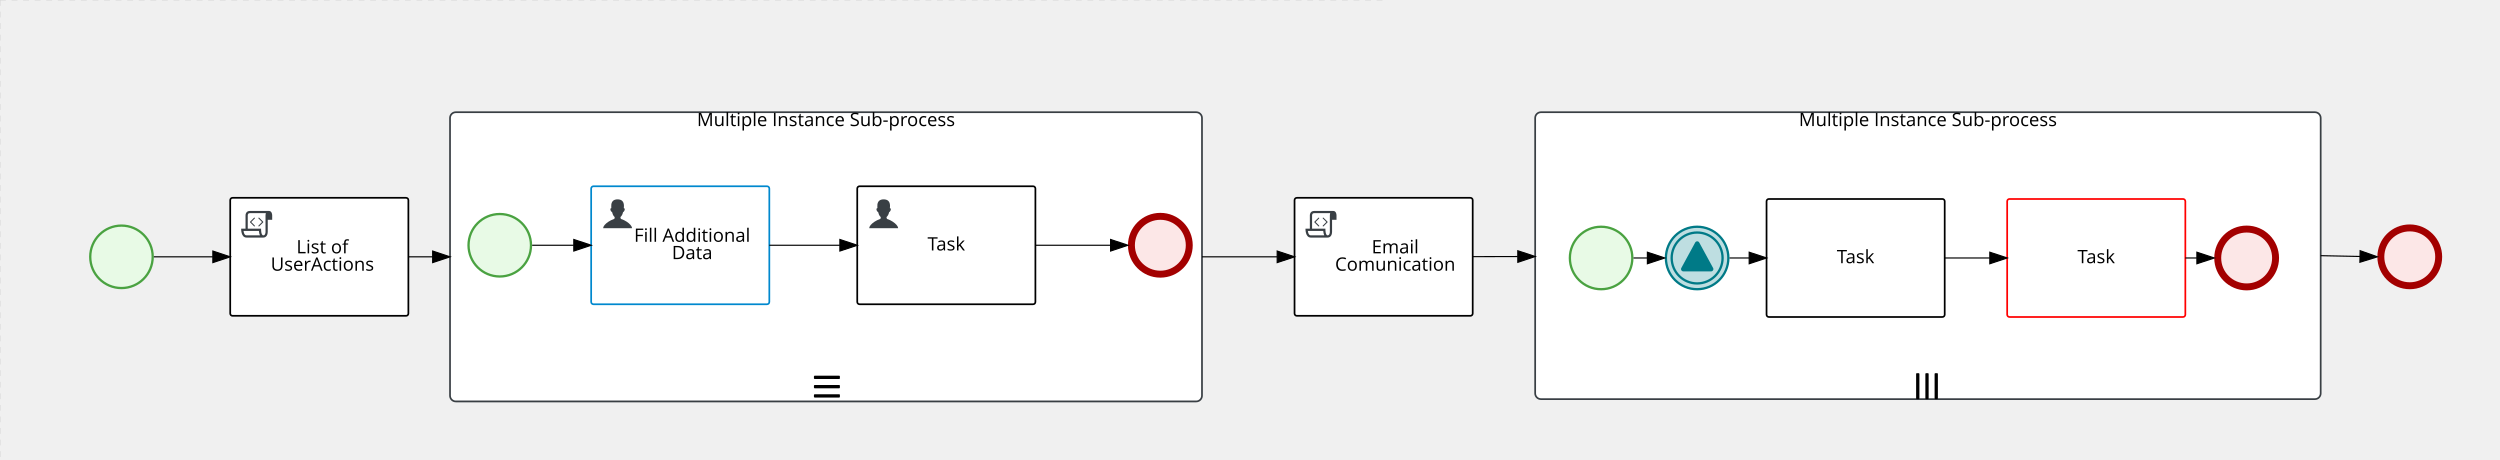
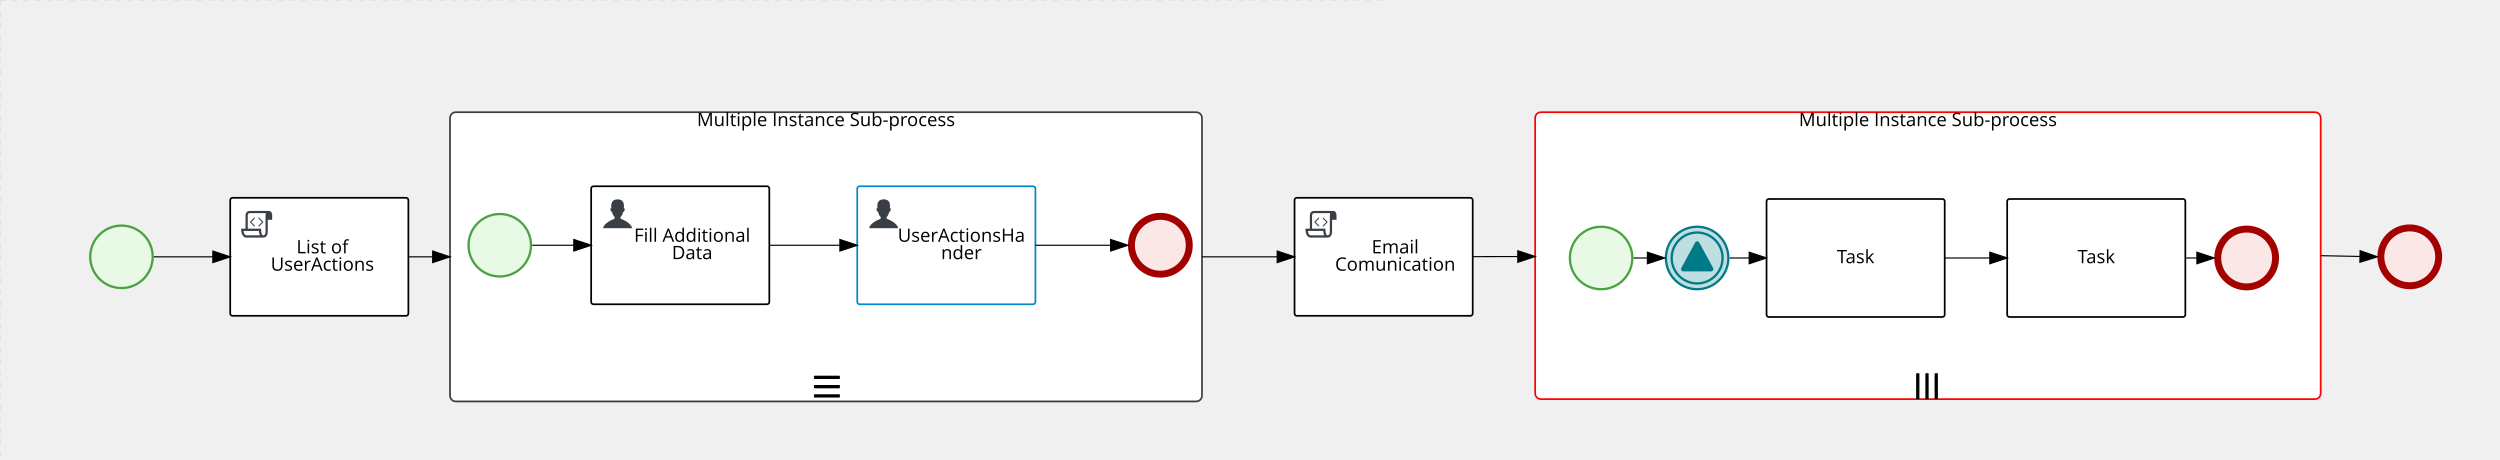
<svg xmlns="http://www.w3.org/2000/svg" version="1.1" width="2161" height="397" viewBox="0 0 2161 397">
  <defs />
  <g transform="matrix(1,0,0,1,0,0)">
    <g>
      <g>
        <g>
          <path fill="none" stroke="#d3d3d3" paint-order="fill stroke markers" d=" M 0 0 L 1200 0" stroke-miterlimit="10" stroke-opacity="0.8" stroke-dasharray="5" />
        </g>
        <g>
          <path fill="none" stroke="#d3d3d3" paint-order="fill stroke markers" d=" M 0 0 L 0 800" stroke-miterlimit="10" stroke-opacity="0.8" stroke-dasharray="5" />
        </g>
      </g>
      <g id="_C3065E03-BF6E-491E-B72F-C842BAFB2666" bpmn2nodeid="_C3065E03-BF6E-491E-B72F-C842BAFB2666" transform="matrix(1,0,0,1,77,194)">
        <g>
          <path fill="none" stroke="none" />
        </g>
        <g transform="matrix(0.125,0,0,0.125,0,0)">
          <g transform="matrix(1,0,0,1,0,0)">
            <path fill="#e8fae6" stroke="none" id="_C3065E03-BF6E-491E-B72F-C842BAFB2666?shapeType=BACKGROUND" paint-order="stroke fill markers" d=" M 0 0 M 444 224 C 444 263.9 434.2 300.8 414.4 334.5 C 394.7 368.2 368 394.9 334.4 414.5 C 300.8 434.1 263.9 444 224 444 C 184.1 444 147.2 434.2 113.5 414.4 C 79.8 394.7 53.1 368 33.5 334.4 C 13.9 300.8 4 263.9 4 224 C 4 184.1 13.8 147.2 33.6 113.5 C 53.4 79.8 80.1 53.1 113.6 33.5 C 147.1 13.9 184.1 4 224 4 C 263.9 4 300.8 13.8 334.5 33.6 C 368.2 53.4 394.9 80.1 414.5 113.6 C 434.1 147.1 444 184.1 444 224 Z" />
          </g>
          <g>
            <g transform="matrix(1,0,0,1,0,0)">
              <g transform="matrix(1,0,0,1,0,0)">
                <path fill="#4aa241" stroke="none" id="_C3065E03-BF6E-491E-B72F-C842BAFB2666?shapeType=BORDER&amp;renderType=FILL" paint-order="stroke fill markers" d=" M 0 0 M 224 0 C 100.3 0 0 100.3 0 224 C 0 347.7 100.3 448 224 448 C 347.7 448 448 347.7 448 224 C 448 100.3 347.7 0 224 0 Z M 0 0 M 224 432 C 109.1 432 16 338.9 16 224 C 16 109.1 109.1 16 224 16 C 338.9 16 432 109.1 432 224 C 432 338.9 338.9 432 224 432 Z" />
              </g>
            </g>
          </g>
        </g>
        <g transform="matrix(1,0,0,1,28,61)" />
      </g>
      <g id="_2DA5D5EB-DB6C-4F41-A1DE-E14C29DFBAE5" bpmn2nodeid="_2DA5D5EB-DB6C-4F41-A1DE-E14C29DFBAE5" transform="matrix(1,0,0,1,1327,97)">
        <g>
          <path fill="none" stroke="none" />
        </g>
        <g transform="matrix(1,0,0,1,0,0)">
          <path fill="#ffffff" stroke="none" id="_2DA5D5EB-DB6C-4F41-A1DE-E14C29DFBAE5?shapeType=BACKGROUND" paint-order="stroke fill markers" d=" M 5 0 L 674 0 L 674 0 A 5 5 0 0 1 679 5 L 679 243 L 679 243 A 5 5 0 0 1 674 248 L 5 248 L 5 248 A 5 5 0 0 1 0 243 L 0 5 L 0 5 A 5 5 0 0 1 5 0 Z" />
        </g>
        <g transform="matrix(1,0,0,1,0,0)">
-           <path fill="none" stroke="#393f44" id="_2DA5D5EB-DB6C-4F41-A1DE-E14C29DFBAE5?shapeType=BORDER&amp;renderType=STROKE" paint-order="fill stroke markers" d=" M 5 0 L 674 0 L 674 0 A 5 5 0 0 1 679 5 L 679 243 L 679 243 A 5 5 0 0 1 674 248 L 5 248 L 5 248 A 5 5 0 0 1 0 243 L 0 5 L 0 5 A 5 5 0 0 1 5 0 Z" stroke-miterlimit="10" stroke-width="1.5" stroke-dasharray="" />
+           <path fill="none" stroke="rgb(255,0,0)" id="_2DA5D5EB-DB6C-4F41-A1DE-E14C29DFBAE5?shapeType=BORDER&amp;renderType=STROKE" paint-order="fill stroke markers" d=" M 5 0 L 674 0 L 674 0 A 5 5 0 0 1 679 5 L 679 243 L 679 243 A 5 5 0 0 1 674 248 L 5 248 L 5 248 A 5 5 0 0 1 0 243 L 0 5 L 0 5 A 5 5 0 0 1 5 0 Z" stroke-miterlimit="10" stroke-width="1.5" stroke-dasharray="" />
        </g>
        <g transform="matrix(1,0,0,1,42.5,15)">
          <g transform="matrix(0.05,0,0,0.05,285,209)">
            <g transform="matrix(1,0,0,1,0,0)">
              <path fill="#000000" stroke="#000000" id="_2DA5D5EB-DB6C-4F41-A1DE-E14C29DFBAE5undefined" paint-order="fill stroke markers" d=" M 0 0 M 92 44 L 92 468 C 92 474.6 86.6 480 80 480 L 48 480 C 41.4 480 36 474.6 36 468 L 36 44 C 36 37.4 41.4 32 48 32 L 80 32 C 86.6 32 92 37.4 92 44 Z M 0 0 M 252 44 L 252 468 C 252 474.6 246.6 480 240 480 L 208 480 C 201.4 480 196 474.6 196 468 L 196 44 C 196 37.4 201.4 32 208 32 L 240 32 C 246.6 32 252 37.4 252 44 Z M 0 0 M 412 44 L 412 468 C 412 474.6 406.6 480 400 480 L 368 480 C 361.4 480 356 474.6 356 468 L 356 44 C 356 37.4 361.4 32 368 32 L 400 32 C 406.6 32 412 37.4 412 44 Z" stroke-miterlimit="10" stroke-dasharray="" />
            </g>
            <g transform="matrix(1,0,0,1,0,0)">
              <path fill="none" stroke="none" />
            </g>
          </g>
        </g>
        <g transform="matrix(1,0,0,1,227.9414,0)">
          <text fill="#000000" stroke="none" font-family="Open Sans" font-size="12pt" font-style="normal" font-weight="normal" text-decoration="normal" x="111.559" y="12" text-anchor="middle" dominant-baseline="alphabetic">Multiple Instance Sub-process</text>
        </g>
        <g id="_5B0254F7-9A9B-4D02-80B0-0B9E74243C1E" bpmn2nodeid="_5B0254F7-9A9B-4D02-80B0-0B9E74243C1E" transform="matrix(1,0,0,1,587,98)">
          <g>
            <path fill="none" stroke="none" />
          </g>
          <g transform="matrix(0.125,0,0,0.125,0,0)">
            <g transform="matrix(1,0,0,1,0,0)">
              <path fill="#fce7e7" stroke="none" id="_5B0254F7-9A9B-4D02-80B0-0B9E74243C1E?shapeType=BACKGROUND" paint-order="stroke fill markers" d=" M 0 0 M 444 224 C 444 263.9 434.2 300.8 414.4 334.5 C 394.7 368.2 368 394.9 334.4 414.5 C 300.8 434.1 263.9 444 224 444 C 184.1 444 147.2 434.2 113.5 414.4 C 79.8 394.7 53.1 368 33.5 334.4 C 13.9 300.8 4 263.9 4 224 C 4 184.1 13.8 147.2 33.6 113.5 C 53.4 79.8 80.1 53.1 113.6 33.5 C 147.1 13.9 184.1 4 224 4 C 263.9 4 300.8 13.8 334.5 33.6 C 368.2 53.4 394.9 80.1 414.5 113.6 C 434.1 147.1 444 184.1 444 224 Z" />
            </g>
            <g>
              <g transform="matrix(1,0,0,1,0,0)">
                <g transform="matrix(1,0,0,1,0,0)">
                  <path fill="#a30000" stroke="none" id="_5B0254F7-9A9B-4D02-80B0-0B9E74243C1E?shapeType=BORDER&amp;renderType=FILL" paint-order="stroke fill markers" d=" M 0 0 M 224 0 C 100.3 0 0 100.3 0 224 C 0 347.7 100.3 448 224 448 C 347.7 448 448 347.7 448 224 C 448 100.3 347.7 0 224 0 Z M 0 0 M 224 400 C 126.8 400 48 321.2 48 224 C 48 126.8 126.8 48 224 48 C 321.2 48 400 126.8 400 224 C 400 321.2 321.2 400 224 400 Z" />
                </g>
              </g>
            </g>
          </g>
          <g transform="matrix(1,0,0,1,28,61)" />
        </g>
        <g id="_F25B2F33-795A-4242-9385-3F1BE8F1402B" bpmn2nodeid="_F25B2F33-795A-4242-9385-3F1BE8F1402B" transform="matrix(1,0,0,1,112,98)">
          <g>
            <path fill="none" stroke="none" />
          </g>
          <g transform="matrix(0.125,0,0,0.125,0,0)">
            <g transform="matrix(1,0,0,1,0,0)">
              <path fill="#bedee1" stroke="none" id="_F25B2F33-795A-4242-9385-3F1BE8F1402B?shapeType=BACKGROUND" paint-order="stroke fill markers" d=" M 0 0 M 444 224 C 444 263.9 434.2 300.8 414.4 334.5 C 394.7 368.2 368 394.9 334.4 414.5 C 300.8 434.1 263.9 444 224 444 C 184.1 444 147.2 434.2 113.5 414.4 C 79.8 394.7 53.1 368 33.5 334.4 C 13.9 300.8 4 263.9 4 224 C 4 184.1 13.8 147.2 33.6 113.5 C 53.4 79.8 80.1 53.1 113.6 33.5 C 147.1 13.9 184.1 4 224 4 C 263.9 4 300.8 13.8 334.5 33.6 C 368.2 53.4 394.9 80.1 414.5 113.6 C 434.1 147.1 444 184.1 444 224 Z" />
            </g>
            <g>
              <g transform="matrix(1,0,0,1,0,0)">
                <g transform="matrix(1,0,0,1,0,0)">
                  <path fill="#007a87" stroke="none" id="_F25B2F33-795A-4242-9385-3F1BE8F1402B?shapeType=BORDER&amp;renderType=FILL" paint-order="stroke fill markers" d=" M 0 0 M 224 408 C 122.5 408 40 325.5 40 224 C 40 122.5 122.5 40 224 40 C 325.5 40 408 122.5 408 224 C 408 325.5 325.5 408 224 408 Z M 0 0 M 224 56 C 131.4 56 56 131.4 56 224 C 56 316.6 131.4 392 224 392 C 316.6 392 392 316.6 392 224 C 392 131.4 316.6 56 224 56 Z M 0 0 M 224 16 C 252.1 16 279.3 21.5 305 32.3 C 329.8 42.8 352 57.8 371.1 76.9 C 390.2 96 405.2 118.3 415.7 143 C 426.5 168.6 432 195.9 432 224 C 432 252.1 426.5 279.3 415.7 305 C 405.2 329.8 390.2 352 371.1 371.1 C 352 390.2 329.7 405.2 305 415.7 C 279.4 426.5 252.1 432 224 432 C 195.9 432 168.7 426.5 143 415.7 C 118.2 405.2 96 390.2 76.9 371.1 C 57.8 352 42.8 329.7 32.3 305 C 21.5 279.3 16 252.1 16 224 C 16 195.9 21.5 168.7 32.3 143 C 42.8 118.2 57.8 96 76.9 76.9 C 96 57.8 118.3 42.8 143 32.3 C 168.7 21.5 195.9 16 224 16 M 224 0 C 100.3 0 0 100.3 0 224 C 0 347.7 100.3 448 224 448 C 347.7 448 448 347.7 448 224 C 448 100.3 347.7 0 224 0 L 224 0 Z" />
                </g>
              </g>
            </g>
            <g>
              <g transform="matrix(1,0,0,1,0,0)">
                <g transform="matrix(1,0,0,1,0,0)">
                  <path fill="#007a87" stroke="none" id="_F25B2F33-795A-4242-9385-3F1BE8F1402Bundefined" paint-order="stroke fill markers" d=" M 0 0 M 224.6 108.7 C 221.7 108.7 219 109.5 216.5 110.9 C 214 112.3 212.1 114.5 210.6 117 L 114.7 293 C 111.8 298.2 111.9 303.5 114.9 308.8 C 116.3 311.2 118.2 313.2 120.7 314.6 C 123.1 316 125.8 316.7 128.7 316.7 L 320.5 316.7 C 323.4 316.7 325.9 316 328.4 314.6 C 330.9 313.2 332.8 311.3 334.2 308.8 C 337.3 303.6 337.3 298.3 334.4 293 L 238.5 117 C 237.1 114.4 235.2 112.4 232.7 110.9 C 230.2 109.4 227.5 108.7 224.6 108.7 L 224.6 108.7 Z" />
                </g>
              </g>
            </g>
          </g>
          <g transform="matrix(1,0,0,1,28,61)" />
        </g>
        <g id="_7E7D4245-4E66-4DA1-AA6F-A575AC5D80B8" bpmn2nodeid="_7E7D4245-4E66-4DA1-AA6F-A575AC5D80B8" transform="matrix(1,0,0,1,29,98)">
          <g>
            <path fill="none" stroke="none" />
          </g>
          <g transform="matrix(0.125,0,0,0.125,0,0)">
            <g transform="matrix(1,0,0,1,0,0)">
              <path fill="#e8fae6" stroke="none" id="_7E7D4245-4E66-4DA1-AA6F-A575AC5D80B8?shapeType=BACKGROUND" paint-order="stroke fill markers" d=" M 0 0 M 444 224 C 444 263.9 434.2 300.8 414.4 334.5 C 394.7 368.2 368 394.9 334.4 414.5 C 300.8 434.1 263.9 444 224 444 C 184.1 444 147.2 434.2 113.5 414.4 C 79.8 394.7 53.1 368 33.5 334.4 C 13.9 300.8 4 263.9 4 224 C 4 184.1 13.8 147.2 33.6 113.5 C 53.4 79.8 80.1 53.1 113.6 33.5 C 147.1 13.9 184.1 4 224 4 C 263.9 4 300.8 13.8 334.5 33.6 C 368.2 53.4 394.9 80.1 414.5 113.6 C 434.1 147.1 444 184.1 444 224 Z" />
            </g>
            <g>
              <g transform="matrix(1,0,0,1,0,0)">
                <g transform="matrix(1,0,0,1,0,0)">
                  <path fill="#4aa241" stroke="none" id="_7E7D4245-4E66-4DA1-AA6F-A575AC5D80B8?shapeType=BORDER&amp;renderType=FILL" paint-order="stroke fill markers" d=" M 0 0 M 224 0 C 100.3 0 0 100.3 0 224 C 0 347.7 100.3 448 224 448 C 347.7 448 448 347.7 448 224 C 448 100.3 347.7 0 224 0 Z M 0 0 M 224 432 C 109.1 432 16 338.9 16 224 C 16 109.1 109.1 16 224 16 C 338.9 16 432 109.1 432 224 C 432 338.9 338.9 432 224 432 Z" />
                </g>
              </g>
            </g>
          </g>
          <g transform="matrix(1,0,0,1,28,61)" />
        </g>
        <g id="_C0BF6825-0336-4F4D-93A9-433B7B1448EC" bpmn2nodeid="_C0BF6825-0336-4F4D-93A9-433B7B1448EC" transform="matrix(1,0,0,1,200,75)">
          <g>
            <path fill="none" stroke="none" />
          </g>
          <g transform="matrix(1,0,0,1,0,0)">
            <path fill="#ffffff" stroke="none" id="_C0BF6825-0336-4F4D-93A9-433B7B1448EC?shapeType=BACKGROUND" paint-order="stroke fill markers" d=" M 2 0 L 152 0 L 152 0 A 2 2 0 0 1 154 2 L 154 100 L 154 100 A 2 2 0 0 1 152 102 L 2 102 L 2 102 A 2 2 0 0 1 0 100 L 0 2 L 0 2 A 2 2 0 0 1 2 0 Z" />
          </g>
          <g transform="matrix(1,0,0,1,0,0)">
            <path fill="none" stroke="#000000" id="_C0BF6825-0336-4F4D-93A9-433B7B1448EC?shapeType=BORDER&amp;renderType=STROKE" paint-order="fill stroke markers" d=" M 2 0 L 152 0 L 152 0 A 2 2 0 0 1 154 2 L 154 100 L 154 100 A 2 2 0 0 1 152 102 L 2 102 L 2 102 A 2 2 0 0 1 0 100 L 0 2 L 0 2 A 2 2 0 0 1 2 0 Z" stroke-miterlimit="10" stroke-width="1.5" stroke-dasharray="" />
          </g>
          <g transform="matrix(1,0,0,1,60.75,43.5)">
            <text fill="#000000" stroke="none" font-family="Open Sans" font-size="12pt" font-style="normal" font-weight="normal" text-decoration="normal" x="16.25" y="12" text-anchor="middle" dominant-baseline="alphabetic">Task</text>
          </g>
        </g>
        <g id="_14185E97-3F7D-48E2-80D5-456D31E902A3" bpmn2nodeid="_14185E97-3F7D-48E2-80D5-456D31E902A3" transform="matrix(1,0,0,1,408,75)">
          <g>
            <path fill="none" stroke="none" />
          </g>
          <g transform="matrix(1,0,0,1,0,0)">
            <path fill="#ffffff" stroke="none" id="_14185E97-3F7D-48E2-80D5-456D31E902A3?shapeType=BACKGROUND" paint-order="stroke fill markers" d=" M 2 0 L 152 0 L 152 0 A 2 2 0 0 1 154 2 L 154 100 L 154 100 A 2 2 0 0 1 152 102 L 2 102 L 2 102 A 2 2 0 0 1 0 100 L 0 2 L 0 2 A 2 2 0 0 1 2 0 Z" />
          </g>
          <g transform="matrix(1,0,0,1,0,0)">
-             <path fill="none" stroke="rgb(255,0,0)" id="_14185E97-3F7D-48E2-80D5-456D31E902A3?shapeType=BORDER&amp;renderType=STROKE" paint-order="fill stroke markers" d=" M 2 0 L 152 0 L 152 0 A 2 2 0 0 1 154 2 L 154 100 L 154 100 A 2 2 0 0 1 152 102 L 2 102 L 2 102 A 2 2 0 0 1 0 100 L 0 2 L 0 2 A 2 2 0 0 1 2 0 Z" stroke-miterlimit="10" stroke-width="1.5" stroke-dasharray="" />
+             <path fill="none" stroke="rgb(0,0,0)" id="_14185E97-3F7D-48E2-80D5-456D31E902A3?shapeType=BORDER&amp;renderType=STROKE" paint-order="fill stroke markers" d=" M 2 0 L 152 0 L 152 0 A 2 2 0 0 1 154 2 L 154 100 L 154 100 A 2 2 0 0 1 152 102 L 2 102 L 2 102 A 2 2 0 0 1 0 100 L 0 2 L 0 2 A 2 2 0 0 1 2 0 Z" stroke-miterlimit="10" stroke-width="1.5" stroke-dasharray="" />
          </g>
          <g transform="matrix(1,0,0,1,60.75,43.5)">
            <text fill="#000000" stroke="none" font-family="Open Sans" font-size="12pt" font-style="normal" font-weight="normal" text-decoration="normal" x="16.25" y="12" text-anchor="middle" dominant-baseline="alphabetic">Task</text>
          </g>
        </g>
      </g>
      <g id="_6D446162-1974-4D74-9CD1-E431ECE8CD57" bpmn2nodeid="_6D446162-1974-4D74-9CD1-E431ECE8CD57" transform="matrix(1,0,0,1,1119,171)">
        <g>
          <path fill="none" stroke="none" />
        </g>
        <g transform="matrix(1,0,0,1,0,0)">
          <path fill="#ffffff" stroke="none" id="_6D446162-1974-4D74-9CD1-E431ECE8CD57?shapeType=BACKGROUND" paint-order="stroke fill markers" d=" M 2 0 L 152 0 L 152 0 A 2 2 0 0 1 154 2 L 154 100 L 154 100 A 2 2 0 0 1 152 102 L 2 102 L 2 102 A 2 2 0 0 1 0 100 L 0 2 L 0 2 A 2 2 0 0 1 2 0 Z" />
        </g>
        <g transform="matrix(1,0,0,1,0,0)">
          <path fill="none" stroke="rgb(0,0,0)" id="_6D446162-1974-4D74-9CD1-E431ECE8CD57?shapeType=BORDER&amp;renderType=STROKE" paint-order="fill stroke markers" d=" M 2 0 L 152 0 L 152 0 A 2 2 0 0 1 154 2 L 154 100 L 154 100 A 2 2 0 0 1 152 102 L 2 102 L 2 102 A 2 2 0 0 1 0 100 L 0 2 L 0 2 A 2 2 0 0 1 2 0 Z" stroke-miterlimit="10" stroke-width="1.5" stroke-dasharray="" />
        </g>
        <g>
          <g transform="matrix(0.06,0,0,0.06,9.4,9.4)">
            <g transform="matrix(1,0,0,1,0,0)">
              <path fill="#393f44" stroke="none" id="_6D446162-1974-4D74-9CD1-E431ECE8CD57undefined" paint-order="stroke fill markers" d=" M 0 0 M 197.3 130.2 C 194.4 127.3 189.6 127.3 186.7 130.2 L 130.2 186.7 C 127.3 189.6 127.3 194.4 130.2 197.3 L 186.7 253.8 C 188.1 255.3 190.1 256 192 256 C 193.9 256 195.9 255.3 197.3 253.7 C 200.2 250.8 200.2 246 197.3 243.1 L 146.2 192 L 197.3 140.8 C 200.2 137.9 200.2 133.1 197.3 130.2 Z" />
            </g>
            <g transform="matrix(1,0,0,1,0,0)">
              <path fill="#393f44" stroke="none" id="_6D446162-1974-4D74-9CD1-E431ECE8CD57undefined" paint-order="stroke fill markers" d=" M 0 0 M 261.3 130.2 C 258.4 127.3 253.6 127.3 250.7 130.2 C 247.8 133.1 247.8 137.9 250.7 140.8 L 301.8 191.9 L 250.7 243 C 247.8 245.9 247.8 250.7 250.7 253.6 C 252.1 255.3 254.1 256 256 256 C 257.9 256 259.9 255.3 261.3 253.8 L 317.8 197.3 C 320.7 194.4 320.7 189.6 317.8 186.7 L 261.3 130.2 Z" />
            </g>
            <g transform="matrix(1,0,0,1,0,0)">
              <path fill="#393f44" stroke="none" id="_6D446162-1974-4D74-9CD1-E431ECE8CD57undefined" paint-order="stroke fill markers" d=" M 0 0 M 400 32 C 400 32 152.8 32 128 32 C 62 32 64 96 64 96 L 64 288 L 1 288 C 1 288 -4 416 78 416 L 320 416 C 368 416 384 368 384 336 C 384 314.2 384 224.4 384 160 L 448 160 L 448 96 C 448 96 449 32 400 32 Z M 0 0 M 78 383.9 C 68.5 383.9 61.6 381.1 55.5 374.9 C 43.4 362.4 37.5 339.6 34.9 320 L 256.9 320 C 257.1 322.7 257.3 325.4 257.6 328.2 C 260 351.6 264.7 370.1 271.9 383.9 L 78 383.9 L 78 383.9 Z M 0 0 M 352 336 C 352 345.9 349.6 360.3 342.9 371 C 337.2 380.1 330.4 384 320 384 C 285 384 288 288 288 288 L 96 288 L 96 96 L 96 95.9 L 96 95.1 C 96 90.6 97.6 78.3 104.7 71.2 C 106.5 69.4 111.9 64 128 64 L 356.5 64 C 354.4 72.8 352.8 81.8 352.2 89.9 C 352.2 90.5 352.1 91.1 352.1 91.7 C 352.1 92 352.1 92.3 352.1 92.6 C 352 94.8 352 96 352 96 L 352 160 L 352 336 Z" />
            </g>
          </g>
        </g>
        <g transform="matrix(1,0,0,1,35,36)">
          <text fill="#000000" stroke="none" font-family="Open Sans" font-size="12pt" font-style="normal" font-weight="normal" text-decoration="normal" x="52.012" y="12" text-anchor="middle" dominant-baseline="alphabetic">       Email        </text>
          <text fill="#000000" stroke="none" font-family="Open Sans" font-size="12pt" font-style="normal" font-weight="normal" text-decoration="normal" x="52.012" y="27" text-anchor="middle" dominant-baseline="alphabetic">Comunication</text>
        </g>
      </g>
      <g id="_559B6A44-338A-4750-B293-26359EA0B065" bpmn2nodeid="_559B6A44-338A-4750-B293-26359EA0B065" transform="matrix(1,0,0,1,199,171)">
        <g>
          <path fill="none" stroke="none" />
        </g>
        <g transform="matrix(1,0,0,1,0,0)">
          <path fill="#ffffff" stroke="none" id="_559B6A44-338A-4750-B293-26359EA0B065?shapeType=BACKGROUND" paint-order="stroke fill markers" d=" M 2 0 L 152 0 L 152 0 A 2 2 0 0 1 154 2 L 154 100 L 154 100 A 2 2 0 0 1 152 102 L 2 102 L 2 102 A 2 2 0 0 1 0 100 L 0 2 L 0 2 A 2 2 0 0 1 2 0 Z" />
        </g>
        <g transform="matrix(1,0,0,1,0,0)">
          <path fill="none" stroke="rgb(0,0,0)" id="_559B6A44-338A-4750-B293-26359EA0B065?shapeType=BORDER&amp;renderType=STROKE" paint-order="fill stroke markers" d=" M 2 0 L 152 0 L 152 0 A 2 2 0 0 1 154 2 L 154 100 L 154 100 A 2 2 0 0 1 152 102 L 2 102 L 2 102 A 2 2 0 0 1 0 100 L 0 2 L 0 2 A 2 2 0 0 1 2 0 Z" stroke-miterlimit="10" stroke-width="1.5" stroke-dasharray="" />
        </g>
        <g>
          <g transform="matrix(0.06,0,0,0.06,9.4,9.4)">
            <g transform="matrix(1,0,0,1,0,0)">
              <path fill="#393f44" stroke="none" id="_559B6A44-338A-4750-B293-26359EA0B065undefined" paint-order="stroke fill markers" d=" M 0 0 M 197.3 130.2 C 194.4 127.3 189.6 127.3 186.7 130.2 L 130.2 186.7 C 127.3 189.6 127.3 194.4 130.2 197.3 L 186.7 253.8 C 188.1 255.3 190.1 256 192 256 C 193.9 256 195.9 255.3 197.3 253.7 C 200.2 250.8 200.2 246 197.3 243.1 L 146.2 192 L 197.3 140.8 C 200.2 137.9 200.2 133.1 197.3 130.2 Z" />
            </g>
            <g transform="matrix(1,0,0,1,0,0)">
              <path fill="#393f44" stroke="none" id="_559B6A44-338A-4750-B293-26359EA0B065undefined" paint-order="stroke fill markers" d=" M 0 0 M 261.3 130.2 C 258.4 127.3 253.6 127.3 250.7 130.2 C 247.8 133.1 247.8 137.9 250.7 140.8 L 301.8 191.9 L 250.7 243 C 247.8 245.9 247.8 250.7 250.7 253.6 C 252.1 255.3 254.1 256 256 256 C 257.9 256 259.9 255.3 261.3 253.8 L 317.8 197.3 C 320.7 194.4 320.7 189.6 317.8 186.7 L 261.3 130.2 Z" />
            </g>
            <g transform="matrix(1,0,0,1,0,0)">
              <path fill="#393f44" stroke="none" id="_559B6A44-338A-4750-B293-26359EA0B065undefined" paint-order="stroke fill markers" d=" M 0 0 M 400 32 C 400 32 152.8 32 128 32 C 62 32 64 96 64 96 L 64 288 L 1 288 C 1 288 -4 416 78 416 L 320 416 C 368 416 384 368 384 336 C 384 314.2 384 224.4 384 160 L 448 160 L 448 96 C 448 96 449 32 400 32 Z M 0 0 M 78 383.9 C 68.5 383.9 61.6 381.1 55.5 374.9 C 43.4 362.4 37.5 339.6 34.9 320 L 256.9 320 C 257.1 322.7 257.3 325.4 257.6 328.2 C 260 351.6 264.7 370.1 271.9 383.9 L 78 383.9 L 78 383.9 Z M 0 0 M 352 336 C 352 345.9 349.6 360.3 342.9 371 C 337.2 380.1 330.4 384 320 384 C 285 384 288 288 288 288 L 96 288 L 96 96 L 96 95.9 L 96 95.1 C 96 90.6 97.6 78.3 104.7 71.2 C 106.5 69.4 111.9 64 128 64 L 356.5 64 C 354.4 72.8 352.8 81.8 352.2 89.9 C 352.2 90.5 352.1 91.1 352.1 91.7 C 352.1 92 352.1 92.3 352.1 92.6 C 352 94.8 352 96 352 96 L 352 160 L 352 336 Z" />
            </g>
          </g>
        </g>
        <g transform="matrix(1,0,0,1,35,36)">
          <text fill="#000000" stroke="none" font-family="Open Sans" font-size="12pt" font-style="normal" font-weight="normal" text-decoration="normal" x="44.672" y="12" text-anchor="middle" dominant-baseline="alphabetic">     List of      </text>
          <text fill="#000000" stroke="none" font-family="Open Sans" font-size="12pt" font-style="normal" font-weight="normal" text-decoration="normal" x="44.672" y="27" text-anchor="middle" dominant-baseline="alphabetic">UserActions</text>
        </g>
      </g>
      <g id="_E16C5C3B-FCEE-42DE-813F-709190A689B8" bpmn2nodeid="_E16C5C3B-FCEE-42DE-813F-709190A689B8" transform="matrix(1,0,0,1,389,97)">
        <g>
          <path fill="none" stroke="none" />
        </g>
        <g transform="matrix(1,0,0,1,0,0)">
          <path fill="#ffffff" stroke="none" id="_E16C5C3B-FCEE-42DE-813F-709190A689B8?shapeType=BACKGROUND" paint-order="stroke fill markers" d=" M 5 0 L 645 0 L 645 0 A 5 5 0 0 1 650 5 L 650 245 L 650 245 A 5 5 0 0 1 645 250 L 5 250 L 5 250 A 5 5 0 0 1 0 245 L 0 5 L 0 5 A 5 5 0 0 1 5 0 Z" />
        </g>
        <g transform="matrix(1,0,0,1,0,0)">
          <path fill="none" stroke="rgb(57,63,68)" id="_E16C5C3B-FCEE-42DE-813F-709190A689B8?shapeType=BORDER&amp;renderType=STROKE" paint-order="fill stroke markers" d=" M 5 0 L 645 0 L 645 0 A 5 5 0 0 1 650 5 L 650 245 L 650 245 A 5 5 0 0 1 645 250 L 5 250 L 5 250 A 5 5 0 0 1 0 245 L 0 5 L 0 5 A 5 5 0 0 1 5 0 Z" stroke-miterlimit="10" stroke-width="1.5" stroke-dasharray="" />
        </g>
        <g transform="matrix(1,0,0,1,28,17)">
          <g transform="matrix(0.05,0,0,0.05,285,209)">
            <g transform="matrix(1,0,0,1,0,0)">
              <path fill="none" stroke="none" />
            </g>
            <g transform="matrix(1,0,0,1,0,0)">
              <path fill="#000000" stroke="#000000" id="_E16C5C3B-FCEE-42DE-813F-709190A689B8undefined" paint-order="fill stroke markers" d=" M 0 0 M 468 92 L 44 92 C 37.4 92 32 86.6 32 80 L 32 48 C 32 41.4 37.4 36 44 36 L 468 36 C 474.6 36 480 41.4 480 48 L 480 80 C 480 86.6 474.6 92 468 92 Z M 0 0 M 468 252 L 44 252 C 37.4 252 32 246.6 32 240 L 32 208 C 32 201.4 37.4 196 44 196 L 468 196 C 474.6 196 480 201.4 480 208 L 480 240 C 480 246.6 474.6 252 468 252 Z M 0 0 M 468 412 L 44 412 C 37.4 412 32 406.6 32 400 L 32 368 C 32 361.4 37.4 356 44 356 L 468 356 C 474.6 356 480 361.4 480 368 L 480 400 C 480 406.6 474.6 412 468 412 Z" stroke-miterlimit="10" stroke-dasharray="" />
            </g>
          </g>
        </g>
        <g transform="matrix(1,0,0,1,213.4414,0)">
          <text fill="#000000" stroke="none" font-family="Open Sans" font-size="12pt" font-style="normal" font-weight="normal" text-decoration="normal" x="111.559" y="12" text-anchor="middle" dominant-baseline="alphabetic">Multiple Instance Sub-process</text>
        </g>
        <g id="_29FB9655-09DD-4038-8161-1EC48431436B" bpmn2nodeid="_29FB9655-09DD-4038-8161-1EC48431436B" transform="matrix(1,0,0,1,586,87)">
          <g>
            <path fill="none" stroke="none" />
          </g>
          <g transform="matrix(0.125,0,0,0.125,0,0)">
            <g transform="matrix(1,0,0,1,0,0)">
              <path fill="#fce7e7" stroke="none" id="_29FB9655-09DD-4038-8161-1EC48431436B?shapeType=BACKGROUND" paint-order="stroke fill markers" d=" M 0 0 M 444 224 C 444 263.9 434.2 300.8 414.4 334.5 C 394.7 368.2 368 394.9 334.4 414.5 C 300.8 434.1 263.9 444 224 444 C 184.1 444 147.2 434.2 113.5 414.4 C 79.8 394.7 53.1 368 33.5 334.4 C 13.9 300.8 4 263.9 4 224 C 4 184.1 13.8 147.2 33.6 113.5 C 53.4 79.8 80.1 53.1 113.6 33.5 C 147.1 13.9 184.1 4 224 4 C 263.9 4 300.8 13.8 334.5 33.6 C 368.2 53.4 394.9 80.1 414.5 113.6 C 434.1 147.1 444 184.1 444 224 Z" />
            </g>
            <g>
              <g transform="matrix(1,0,0,1,0,0)">
                <g transform="matrix(1,0,0,1,0,0)">
                  <path fill="#a30000" stroke="none" id="_29FB9655-09DD-4038-8161-1EC48431436B?shapeType=BORDER&amp;renderType=FILL" paint-order="stroke fill markers" d=" M 0 0 M 224 0 C 100.3 0 0 100.3 0 224 C 0 347.7 100.3 448 224 448 C 347.7 448 448 347.7 448 224 C 448 100.3 347.7 0 224 0 Z M 0 0 M 224 400 C 126.8 400 48 321.2 48 224 C 48 126.8 126.8 48 224 48 C 321.2 48 400 126.8 400 224 C 400 321.2 321.2 400 224 400 Z" />
                </g>
              </g>
            </g>
          </g>
          <g transform="matrix(1,0,0,1,28,61)" />
        </g>
        <g id="_D97F76E0-B707-4B9F-9438-A580CE3EF182" bpmn2nodeid="_D97F76E0-B707-4B9F-9438-A580CE3EF182" transform="matrix(1,0,0,1,15,87)">
          <g>
            <path fill="none" stroke="none" />
          </g>
          <g transform="matrix(0.125,0,0,0.125,0,0)">
            <g transform="matrix(1,0,0,1,0,0)">
              <path fill="#e8fae6" stroke="none" id="_D97F76E0-B707-4B9F-9438-A580CE3EF182?shapeType=BACKGROUND" paint-order="stroke fill markers" d=" M 0 0 M 444 224 C 444 263.9 434.2 300.8 414.4 334.5 C 394.7 368.2 368 394.9 334.4 414.5 C 300.8 434.1 263.9 444 224 444 C 184.1 444 147.2 434.2 113.5 414.4 C 79.8 394.7 53.1 368 33.5 334.4 C 13.9 300.8 4 263.9 4 224 C 4 184.1 13.8 147.2 33.6 113.5 C 53.4 79.8 80.1 53.1 113.6 33.5 C 147.1 13.9 184.1 4 224 4 C 263.9 4 300.8 13.8 334.5 33.6 C 368.2 53.4 394.9 80.1 414.5 113.6 C 434.1 147.1 444 184.1 444 224 Z" />
            </g>
            <g>
              <g transform="matrix(1,0,0,1,0,0)">
                <g transform="matrix(1,0,0,1,0,0)">
                  <path fill="#4aa241" stroke="none" id="_D97F76E0-B707-4B9F-9438-A580CE3EF182?shapeType=BORDER&amp;renderType=FILL" paint-order="stroke fill markers" d=" M 0 0 M 224 0 C 100.3 0 0 100.3 0 224 C 0 347.7 100.3 448 224 448 C 347.7 448 448 347.7 448 224 C 448 100.3 347.7 0 224 0 Z M 0 0 M 224 432 C 109.1 432 16 338.9 16 224 C 16 109.1 109.1 16 224 16 C 338.9 16 432 109.1 432 224 C 432 338.9 338.9 432 224 432 Z" />
                </g>
              </g>
            </g>
          </g>
          <g transform="matrix(1,0,0,1,28,61)" />
        </g>
        <g id="_B751AD0B-79B6-45B4-8738-EB8809AFCE5F" bpmn2nodeid="_B751AD0B-79B6-45B4-8738-EB8809AFCE5F" transform="matrix(1,0,0,1,122,64)">
          <g>
            <path fill="none" stroke="none" />
          </g>
          <g transform="matrix(1,0,0,1,0,0)">
            <path fill="#ffffff" stroke="none" id="_B751AD0B-79B6-45B4-8738-EB8809AFCE5F?shapeType=BACKGROUND" paint-order="stroke fill markers" d=" M 2 0 L 152 0 L 152 0 A 2 2 0 0 1 154 2 L 154 100 L 154 100 A 2 2 0 0 1 152 102 L 2 102 L 2 102 A 2 2 0 0 1 0 100 L 0 2 L 0 2 A 2 2 0 0 1 2 0 Z" />
          </g>
          <g transform="matrix(1,0,0,1,0,0)">
-             <path fill="none" stroke="rgb(0,136,206)" id="_B751AD0B-79B6-45B4-8738-EB8809AFCE5F?shapeType=BORDER&amp;renderType=STROKE" paint-order="fill stroke markers" d=" M 2 0 L 152 0 L 152 0 A 2 2 0 0 1 154 2 L 154 100 L 154 100 A 2 2 0 0 1 152 102 L 2 102 L 2 102 A 2 2 0 0 1 0 100 L 0 2 L 0 2 A 2 2 0 0 1 2 0 Z" stroke-miterlimit="10" stroke-width="1.5" stroke-dasharray="" />
+             <path fill="none" stroke="rgb(0,0,0)" id="_B751AD0B-79B6-45B4-8738-EB8809AFCE5F?shapeType=BORDER&amp;renderType=STROKE" paint-order="fill stroke markers" d=" M 2 0 L 152 0 L 152 0 A 2 2 0 0 1 154 2 L 154 100 L 154 100 A 2 2 0 0 1 152 102 L 2 102 L 2 102 A 2 2 0 0 1 0 100 L 0 2 L 0 2 A 2 2 0 0 1 2 0 Z" stroke-miterlimit="10" stroke-width="1.5" stroke-dasharray="" />
          </g>
          <g>
            <g transform="matrix(0.06,0,0,0.06,9.4,9.4)">
              <g transform="matrix(1,0,0,1,0,0)">
                <path fill="#393f44" stroke="none" id="_B751AD0B-79B6-45B4-8738-EB8809AFCE5Fundefined" paint-order="stroke fill markers" d=" M 0 0 M 16 445.21 C 16 440.869 18.784 431.129 22.001 424.217 C 35.768 394.64 77.283 359.28 129 333.084 C 144.516 325.224 157.347 319.964 167.807 317.174 C 171.932 316.074 175.729 314.414 176.525 313.363 C 178.894 310.234 180.914 302.908 181.727 294.5 L 182.5 286.5 L 178.507 283.455 C 166.303 274.146 154.284 251.678 148.04 226.5 C 145.611 216.707 145.056 215.462 142.984 215.158 C 141.703 214.97 138.083 212.243 134.939 209.099 C 123.233 197.393 116.891 177.376 121.44 166.49 C 123.002 162.751 128.155 159.01 131.75 159.004 C 134.448 159 134.471 158.603 132.914 138.788 C 130.927 113.496 134.279 92.265 143.132 74.076 C 152.232 55.38 167.569 42.882 189.049 36.66 C 210.203 30.532 237.797 30.532 258.951 36.66 C 300.042 48.563 318.958 83.806 314.955 141 C 314.32 150.075 313.624 157.788 313.409 158.14 C 313.194 158.493 314.575 159.073 316.479 159.43 C 328.929 161.766 330.986 177.018 321.496 196.621 C 316.903 206.109 309.357 214.508 304.817 215.185 C 303.023 215.453 302.293 217.146 299.943 226.5 C 296.659 239.567 294.474 245.305 287.948 257.995 C 282.491 268.606 273.035 281.109 268.108 284.229 L 264.871 286.278 L 265.518 292.889 C 266.345 301.33 268.639 309.871 270.877 312.837 C 272.067 314.415 275.002 315.79 280.063 317.139 C 291.069 320.075 303.617 325.274 321 334.102 C 369.815 358.891 410.848 393.758 425.032 422.5 C 429.07 430.682 432 440.232 432 445.21 L 432 448 L 224 448 L 16 448 L 16 445.21 Z" />
              </g>
            </g>
          </g>
          <g transform="matrix(1,0,0,1,4.04,13.68)">
            <g transform="matrix(0.04,0,0,0.04,63.36,69.12)">
              <g transform="matrix(1,0,0,1,0,0)">
                <path fill="none" stroke="none" />
              </g>
              <g transform="matrix(1,0,0,1,0,0)">
                <path fill="none" stroke="none" />
              </g>
            </g>
          </g>
          <g transform="matrix(1,0,0,1,35,36)">
            <text fill="#000000" stroke="none" font-family="Open Sans" font-size="12pt" font-style="normal" font-weight="normal" text-decoration="normal" x="52.309" y="12" text-anchor="middle" dominant-baseline="alphabetic">Fill Additional </text>
            <text fill="#000000" stroke="none" font-family="Open Sans" font-size="12pt" font-style="normal" font-weight="normal" text-decoration="normal" x="52.309" y="27" text-anchor="middle" dominant-baseline="alphabetic">        Data         </text>
          </g>
        </g>
        <g id="_8A2A3D44-35BD-4A9B-A5F8-26186A643065" bpmn2nodeid="_8A2A3D44-35BD-4A9B-A5F8-26186A643065" transform="matrix(1,0,0,1,352,64)">
          <g>
            <path fill="none" stroke="none" />
          </g>
          <g transform="matrix(1,0,0,1,0,0)">
            <path fill="#ffffff" stroke="none" id="_8A2A3D44-35BD-4A9B-A5F8-26186A643065?shapeType=BACKGROUND" paint-order="stroke fill markers" d=" M 2 0 L 152 0 L 152 0 A 2 2 0 0 1 154 2 L 154 100 L 154 100 A 2 2 0 0 1 152 102 L 2 102 L 2 102 A 2 2 0 0 1 0 100 L 0 2 L 0 2 A 2 2 0 0 1 2 0 Z" />
          </g>
          <g transform="matrix(1,0,0,1,0,0)">
-             <path fill="none" stroke="rgb(0,0,0)" id="_8A2A3D44-35BD-4A9B-A5F8-26186A643065?shapeType=BORDER&amp;renderType=STROKE" paint-order="fill stroke markers" d=" M 2 0 L 152 0 L 152 0 A 2 2 0 0 1 154 2 L 154 100 L 154 100 A 2 2 0 0 1 152 102 L 2 102 L 2 102 A 2 2 0 0 1 0 100 L 0 2 L 0 2 A 2 2 0 0 1 2 0 Z" stroke-miterlimit="10" stroke-width="1.5" stroke-dasharray="" />
+             <path fill="none" stroke="rgb(0,136,206)" id="_8A2A3D44-35BD-4A9B-A5F8-26186A643065?shapeType=BORDER&amp;renderType=STROKE" paint-order="fill stroke markers" d=" M 2 0 L 152 0 L 152 0 A 2 2 0 0 1 154 2 L 154 100 L 154 100 A 2 2 0 0 1 152 102 L 2 102 L 2 102 A 2 2 0 0 1 0 100 L 0 2 L 0 2 A 2 2 0 0 1 2 0 Z" stroke-miterlimit="10" stroke-width="1.5" stroke-dasharray="" />
          </g>
          <g>
            <g transform="matrix(0.06,0,0,0.06,9.4,9.4)">
              <g transform="matrix(1,0,0,1,0,0)">
                <path fill="#393f44" stroke="none" id="_8A2A3D44-35BD-4A9B-A5F8-26186A643065undefined" paint-order="stroke fill markers" d=" M 0 0 M 16 445.21 C 16 440.869 18.784 431.129 22.001 424.217 C 35.768 394.64 77.283 359.28 129 333.084 C 144.516 325.224 157.347 319.964 167.807 317.174 C 171.932 316.074 175.729 314.414 176.525 313.363 C 178.894 310.234 180.914 302.908 181.727 294.5 L 182.5 286.5 L 178.507 283.455 C 166.303 274.146 154.284 251.678 148.04 226.5 C 145.611 216.707 145.056 215.462 142.984 215.158 C 141.703 214.97 138.083 212.243 134.939 209.099 C 123.233 197.393 116.891 177.376 121.44 166.49 C 123.002 162.751 128.155 159.01 131.75 159.004 C 134.448 159 134.471 158.603 132.914 138.788 C 130.927 113.496 134.279 92.265 143.132 74.076 C 152.232 55.38 167.569 42.882 189.049 36.66 C 210.203 30.532 237.797 30.532 258.951 36.66 C 300.042 48.563 318.958 83.806 314.955 141 C 314.32 150.075 313.624 157.788 313.409 158.14 C 313.194 158.493 314.575 159.073 316.479 159.43 C 328.929 161.766 330.986 177.018 321.496 196.621 C 316.903 206.109 309.357 214.508 304.817 215.185 C 303.023 215.453 302.293 217.146 299.943 226.5 C 296.659 239.567 294.474 245.305 287.948 257.995 C 282.491 268.606 273.035 281.109 268.108 284.229 L 264.871 286.278 L 265.518 292.889 C 266.345 301.33 268.639 309.871 270.877 312.837 C 272.067 314.415 275.002 315.79 280.063 317.139 C 291.069 320.075 303.617 325.274 321 334.102 C 369.815 358.891 410.848 393.758 425.032 422.5 C 429.07 430.682 432 440.232 432 445.21 L 432 448 L 224 448 L 16 448 L 16 445.21 Z" />
              </g>
            </g>
          </g>
          <g transform="matrix(1,0,0,1,4.04,13.68)">
            <g transform="matrix(0.04,0,0,0.04,63.36,69.12)">
              <g transform="matrix(1,0,0,1,0,0)">
                <path fill="none" stroke="none" />
              </g>
              <g transform="matrix(1,0,0,1,0,0)">
                <path fill="none" stroke="none" />
              </g>
            </g>
          </g>
-           <g transform="matrix(1,0,0,1,60.75,43.5)">
-             <text fill="#000000" stroke="none" font-family="Open Sans" font-size="12pt" font-style="normal" font-weight="normal" text-decoration="normal" x="16.25" y="12" text-anchor="middle" dominant-baseline="alphabetic">Task</text>
+           <g transform="matrix(1,0,0,1,35,36)">
+             <text fill="#000000" stroke="none" font-family="Open Sans" font-size="12pt" font-style="normal" font-weight="normal" text-decoration="normal" x="55.023" y="12" text-anchor="middle" dominant-baseline="alphabetic">UserActionsHa</text>
+             <text fill="#000000" stroke="none" font-family="Open Sans" font-size="12pt" font-style="normal" font-weight="normal" text-decoration="normal" x="55.023" y="27" text-anchor="middle" dominant-baseline="alphabetic">         nder         </text>
          </g>
        </g>
      </g>
      <g id="_9DDF70EA-F29C-4FEC-B4F6-52854DA66680" bpmn2nodeid="_9DDF70EA-F29C-4FEC-B4F6-52854DA66680" transform="matrix(1,0,0,1,2055,194)">
        <g>
          <path fill="none" stroke="none" />
        </g>
        <g transform="matrix(0.125,0,0,0.125,0,0)">
          <g transform="matrix(1,0,0,1,0,0)">
            <path fill="#fce7e7" stroke="none" id="_9DDF70EA-F29C-4FEC-B4F6-52854DA66680?shapeType=BACKGROUND" paint-order="stroke fill markers" d=" M 0 0 M 444 224 C 444 263.9 434.2 300.8 414.4 334.5 C 394.7 368.2 368 394.9 334.4 414.5 C 300.8 434.1 263.9 444 224 444 C 184.1 444 147.2 434.2 113.5 414.4 C 79.8 394.7 53.1 368 33.5 334.4 C 13.9 300.8 4 263.9 4 224 C 4 184.1 13.8 147.2 33.6 113.5 C 53.4 79.8 80.1 53.1 113.6 33.5 C 147.1 13.9 184.1 4 224 4 C 263.9 4 300.8 13.8 334.5 33.6 C 368.2 53.4 394.9 80.1 414.5 113.6 C 434.1 147.1 444 184.1 444 224 Z" />
          </g>
          <g>
            <g transform="matrix(1,0,0,1,0,0)">
              <g transform="matrix(1,0,0,1,0,0)">
                <path fill="#a30000" stroke="none" id="_9DDF70EA-F29C-4FEC-B4F6-52854DA66680?shapeType=BORDER&amp;renderType=FILL" paint-order="stroke fill markers" d=" M 0 0 M 224 0 C 100.3 0 0 100.3 0 224 C 0 347.7 100.3 448 224 448 C 347.7 448 448 347.7 448 224 C 448 100.3 347.7 0 224 0 Z M 0 0 M 224 400 C 126.8 400 48 321.2 48 224 C 48 126.8 126.8 48 224 48 C 321.2 48 400 126.8 400 224 C 400 321.2 321.2 400 224 400 Z" />
              </g>
            </g>
          </g>
        </g>
        <g transform="matrix(1,0,0,1,28,61)" />
      </g>
      <g id="_4D1731F1-3D15-4B7D-941F-FB8EC644577B" bpmn2nodeid="_4D1731F1-3D15-4B7D-941F-FB8EC644577B">
        <g>
          <path fill="none" stroke="#000000" paint-order="fill stroke markers" d=" M 1412 223 L 1424 223" stroke-miterlimit="10" stroke-dasharray="" />
        </g>
        <g transform="matrix(1,0,0,1,1412,223)" />
        <g transform="matrix(6.123233995736766e-17,1,-1,6.123233995736766e-17,1439,218)">
          <path fill="#000000" stroke="#000000" paint-order="fill stroke markers" d=" M 10 15 L 0 15 L 5 0 Z" stroke-miterlimit="10" stroke-dasharray="" />
        </g>
        <g transform="matrix(1,0,0,1,1412,213)" />
      </g>
      <g id="_BE182E15-C0DC-43DF-B6E5-EB5D1AF4FC25" bpmn2nodeid="_BE182E15-C0DC-43DF-B6E5-EB5D1AF4FC25">
        <g>
          <path fill="none" stroke="#000000" paint-order="fill stroke markers" d=" M 1495 223 L 1512 223" stroke-miterlimit="10" stroke-dasharray="" />
        </g>
        <g transform="matrix(1,0,0,1,1495,223)" />
        <g transform="matrix(6.123233995736766e-17,1,-1,6.123233995736766e-17,1527,218)">
          <path fill="#000000" stroke="#000000" paint-order="fill stroke markers" d=" M 10 15 L 0 15 L 5 0 Z" stroke-miterlimit="10" stroke-dasharray="" />
        </g>
        <g transform="matrix(1,0,0,1,1495,213)" />
      </g>
      <g id="_DEB745C0-E172-4F13-9FB0-AE6B899048C0" bpmn2nodeid="_DEB745C0-E172-4F13-9FB0-AE6B899048C0">
        <g>
          <path fill="none" stroke="#000000" paint-order="fill stroke markers" d=" M 1681 223 L 1720 223" stroke-miterlimit="10" stroke-dasharray="" />
        </g>
        <g transform="matrix(1,0,0,1,1681,223)" />
        <g transform="matrix(6.123233995736766e-17,1,-1,6.123233995736766e-17,1735,218)">
          <path fill="#000000" stroke="#000000" paint-order="fill stroke markers" d=" M 10 15 L 0 15 L 5 0 Z" stroke-miterlimit="10" stroke-dasharray="" />
        </g>
        <g transform="matrix(1,0,0,1,1681,213)" />
      </g>
      <g id="_80BD04D7-A928-4844-9063-5C1549E31B5C" bpmn2nodeid="_80BD04D7-A928-4844-9063-5C1549E31B5C">
        <g>
          <path fill="none" stroke="#000000" paint-order="fill stroke markers" d=" M 1889 223 L 1899 223" stroke-miterlimit="10" stroke-dasharray="" />
        </g>
        <g transform="matrix(1,0,0,1,1889,223)" />
        <g transform="matrix(6.123233995736766e-17,1,-1,6.123233995736766e-17,1914,218)">
          <path fill="#000000" stroke="#000000" paint-order="fill stroke markers" d=" M 10 15 L 0 15 L 5 0 Z" stroke-miterlimit="10" stroke-dasharray="" />
        </g>
        <g transform="matrix(1,0,0,1,1889,213)" />
      </g>
      <g id="_3CA526B2-E5A1-4608-B7F8-9979A5D1DC61" bpmn2nodeid="_3CA526B2-E5A1-4608-B7F8-9979A5D1DC61">
        <g>
          <path fill="none" stroke="#000000" paint-order="fill stroke markers" d=" M 133 222 L 184 222" stroke-miterlimit="10" stroke-dasharray="" />
        </g>
        <g transform="matrix(1,0,0,1,133,222)" />
        <g transform="matrix(6.123233995736766e-17,1,-1,6.123233995736766e-17,199,217)">
          <path fill="#000000" stroke="#000000" paint-order="fill stroke markers" d=" M 10 15 L 0 15 L 5 0 Z" stroke-miterlimit="10" stroke-dasharray="" />
        </g>
        <g transform="matrix(1,0,0,1,133,212)" />
      </g>
      <g id="_858353EF-EA6F-4180-94B4-3A259454EF65" bpmn2nodeid="_858353EF-EA6F-4180-94B4-3A259454EF65">
        <g>
          <path fill="none" stroke="#000000" paint-order="fill stroke markers" d=" M 353 222 L 374 222" stroke-miterlimit="10" stroke-dasharray="" />
        </g>
        <g transform="matrix(1,0,0,1,353,222)" />
        <g transform="matrix(6.123233995736766e-17,1,-1,6.123233995736766e-17,389,217)">
          <path fill="#000000" stroke="#000000" paint-order="fill stroke markers" d=" M 10 15 L 0 15 L 5 0 Z" stroke-miterlimit="10" stroke-dasharray="" />
        </g>
        <g transform="matrix(1,0,0,1,353,212)" />
      </g>
      <g id="_25E01905-82CC-490C-8F25-41AB38D1954B" bpmn2nodeid="_25E01905-82CC-490C-8F25-41AB38D1954B">
        <g>
          <path fill="none" stroke="#000000" paint-order="fill stroke markers" d=" M 1039 222 L 1104 222" stroke-miterlimit="10" stroke-dasharray="" />
        </g>
        <g transform="matrix(1,0,0,1,1039,222)" />
        <g transform="matrix(6.123233995736766e-17,1,-1,6.123233995736766e-17,1119,217)">
          <path fill="#000000" stroke="#000000" paint-order="fill stroke markers" d=" M 10 15 L 0 15 L 5 0 Z" stroke-miterlimit="10" stroke-dasharray="" />
        </g>
        <g transform="matrix(1,0,0,1,1039,212)" />
      </g>
      <g id="_AD78D49E-7858-4BF4-B714-EE2457F02975" bpmn2nodeid="_AD78D49E-7858-4BF4-B714-EE2457F02975">
        <g>
          <path fill="none" stroke="#000000" paint-order="fill stroke markers" d=" M 1273 221.836 L 1312 221.753" stroke-miterlimit="10" stroke-dasharray="" />
        </g>
        <g transform="matrix(1,0,0,1,1273,221.8363)" />
        <g transform="matrix(0.002125394,0.9999977,-0.9999977,0.002125394,1326.989,216.7216)">
          <path fill="#000000" stroke="#000000" paint-order="fill stroke markers" d=" M 10 15 L 0 15 L 5 0 Z" stroke-miterlimit="10" stroke-dasharray="" />
        </g>
        <g transform="matrix(1,0,0,1,1273.021,211.779)" />
      </g>
      <g id="_02900874-DFB1-4A81-804C-AA769C860F7B" bpmn2nodeid="_02900874-DFB1-4A81-804C-AA769C860F7B">
        <g>
          <path fill="none" stroke="#000000" paint-order="fill stroke markers" d=" M 2006 221 L 2040.003 221.694" stroke-miterlimit="10" stroke-dasharray="" />
        </g>
        <g transform="matrix(1,0,0,1,2006,221)" />
        <g transform="matrix(-0.02040391,0.9997918,-0.9997918,-0.02040391,2055.102,217.001)">
          <path fill="#000000" stroke="#000000" paint-order="fill stroke markers" d=" M 10 15 L 0 15 L 5 0 Z" stroke-miterlimit="10" stroke-dasharray="" />
        </g>
        <g transform="matrix(1,0,0,1,2006.204,211.5021)" />
      </g>
      <g transform="matrix(1,0,0,1,77,194)" />
      <g transform="matrix(1,0,0,1,1327,97)" />
      <g transform="matrix(1,0,0,1,1914,195)" />
      <g transform="matrix(1,0,0,1,1439,195)" />
      <g transform="matrix(1,0,0,1,1356,195)" />
      <g transform="matrix(1,0,0,1,1527,172)" />
      <g transform="matrix(1,0,0,1,1735,172)" />
      <g transform="matrix(1,0,0,1,2055,194)" />
      <g transform="matrix(1,0,0,1,199,171)" />
      <g transform="matrix(1,0,0,1,389,97)" />
      <g transform="matrix(1,0,0,1,975,184)" />
      <g transform="matrix(1,0,0,1,404,184)" />
      <g id="_C208B37A-5083-4057-9E4C-9D5D760C2F11" bpmn2nodeid="_C208B37A-5083-4057-9E4C-9D5D760C2F11">
        <g>
          <path fill="none" stroke="#000000" paint-order="fill stroke markers" d=" M 460 212 L 496 212" stroke-miterlimit="10" stroke-dasharray="" />
        </g>
        <g transform="matrix(1,0,0,1,460,212)" />
        <g transform="matrix(6.123233995736766e-17,1,-1,6.123233995736766e-17,511,207)">
          <path fill="#000000" stroke="#000000" paint-order="fill stroke markers" d=" M 10 15 L 0 15 L 5 0 Z" stroke-miterlimit="10" stroke-dasharray="" />
        </g>
        <g transform="matrix(1,0,0,1,460,202)" />
      </g>
      <g id="_F49E2065-1F81-4C7E-BF31-BCCA56C497AC" bpmn2nodeid="_F49E2065-1F81-4C7E-BF31-BCCA56C497AC">
        <g>
          <path fill="none" stroke="#000000" paint-order="fill stroke markers" d=" M 665 212 L 726 212" stroke-miterlimit="10" stroke-dasharray="" />
        </g>
        <g transform="matrix(1,0,0,1,665,212)" />
        <g transform="matrix(6.123233995736766e-17,1,-1,6.123233995736766e-17,741,207)">
          <path fill="#000000" stroke="#000000" paint-order="fill stroke markers" d=" M 10 15 L 0 15 L 5 0 Z" stroke-miterlimit="10" stroke-dasharray="" />
        </g>
        <g transform="matrix(1,0,0,1,665,202)" />
      </g>
      <g id="_B621CEAE-DA58-4263-8D88-F97A3D000D79" bpmn2nodeid="_B621CEAE-DA58-4263-8D88-F97A3D000D79">
        <g>
          <path fill="none" stroke="#000000" paint-order="fill stroke markers" d=" M 895 212 L 960 212" stroke-miterlimit="10" stroke-dasharray="" />
        </g>
        <g transform="matrix(1,0,0,1,895,212)" />
        <g transform="matrix(6.123233995736766e-17,1,-1,6.123233995736766e-17,975,207)">
          <path fill="#000000" stroke="#000000" paint-order="fill stroke markers" d=" M 10 15 L 0 15 L 5 0 Z" stroke-miterlimit="10" stroke-dasharray="" />
        </g>
        <g transform="matrix(1,0,0,1,895,202)" />
      </g>
-       <g transform="matrix(1,0,0,1,741,161)" />
      <g transform="matrix(1,0,0,1,1119,171)" />
      <g transform="matrix(1,0,0,1,511,161)" />
+       <g transform="matrix(1,0,0,1,741,161)" />
    </g>
  </g>
</svg>
